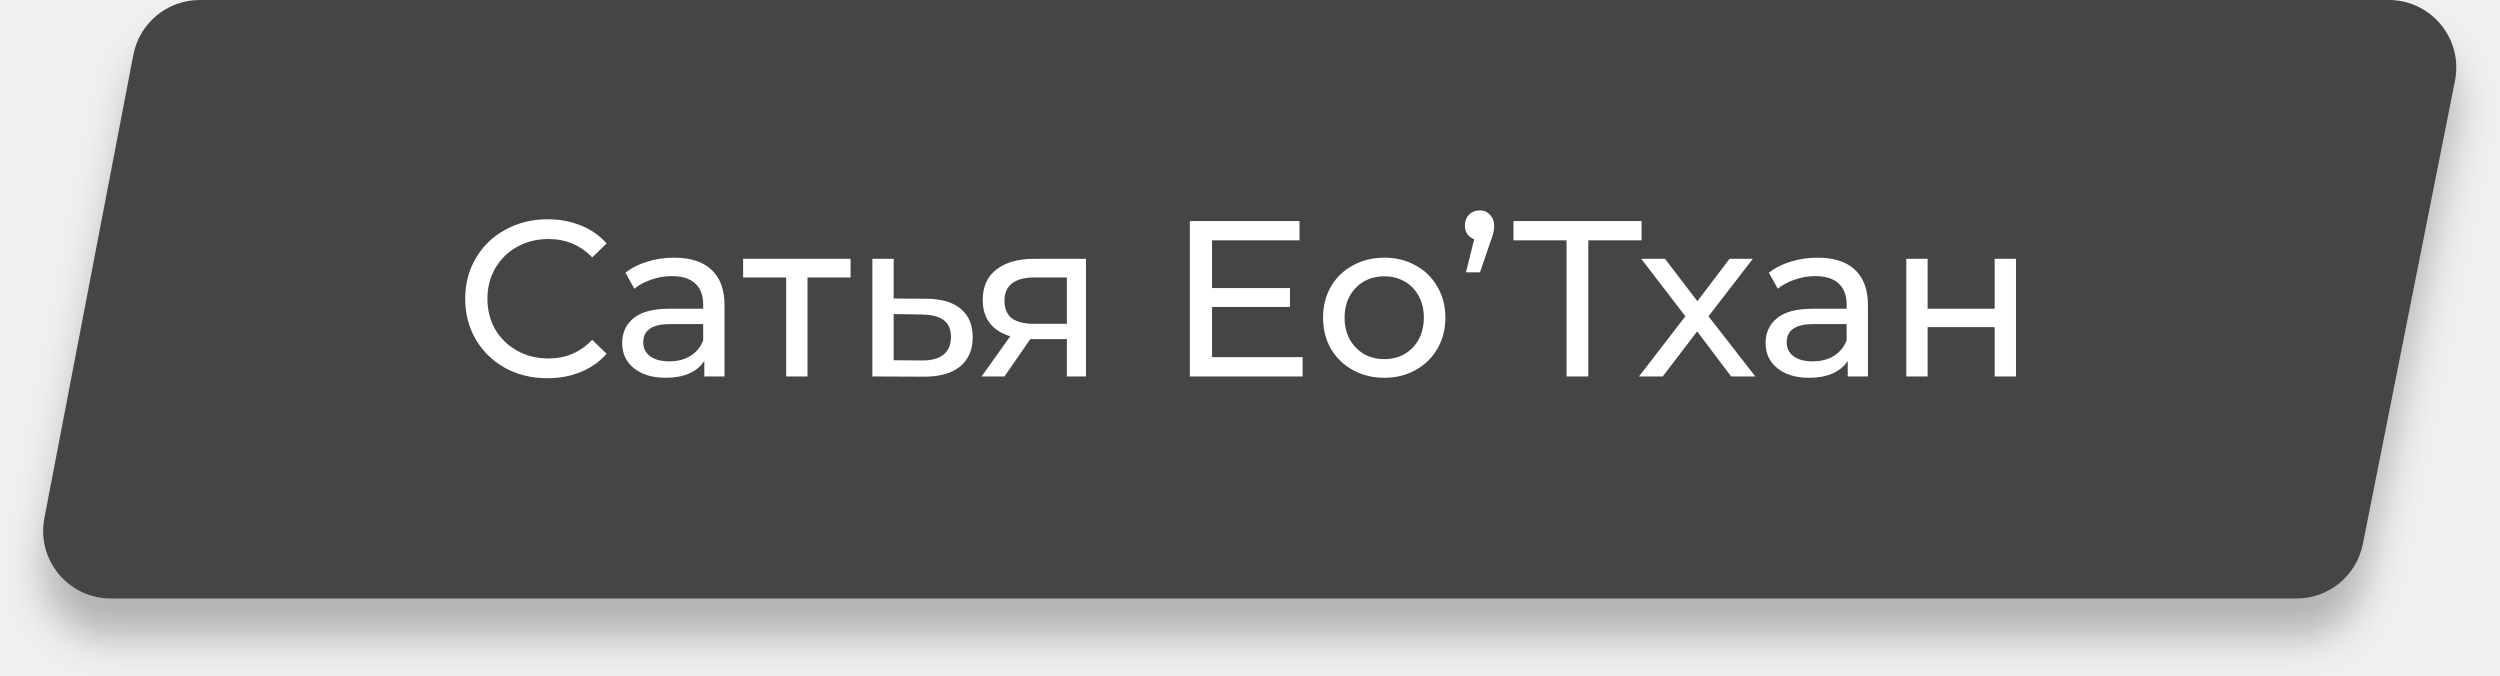
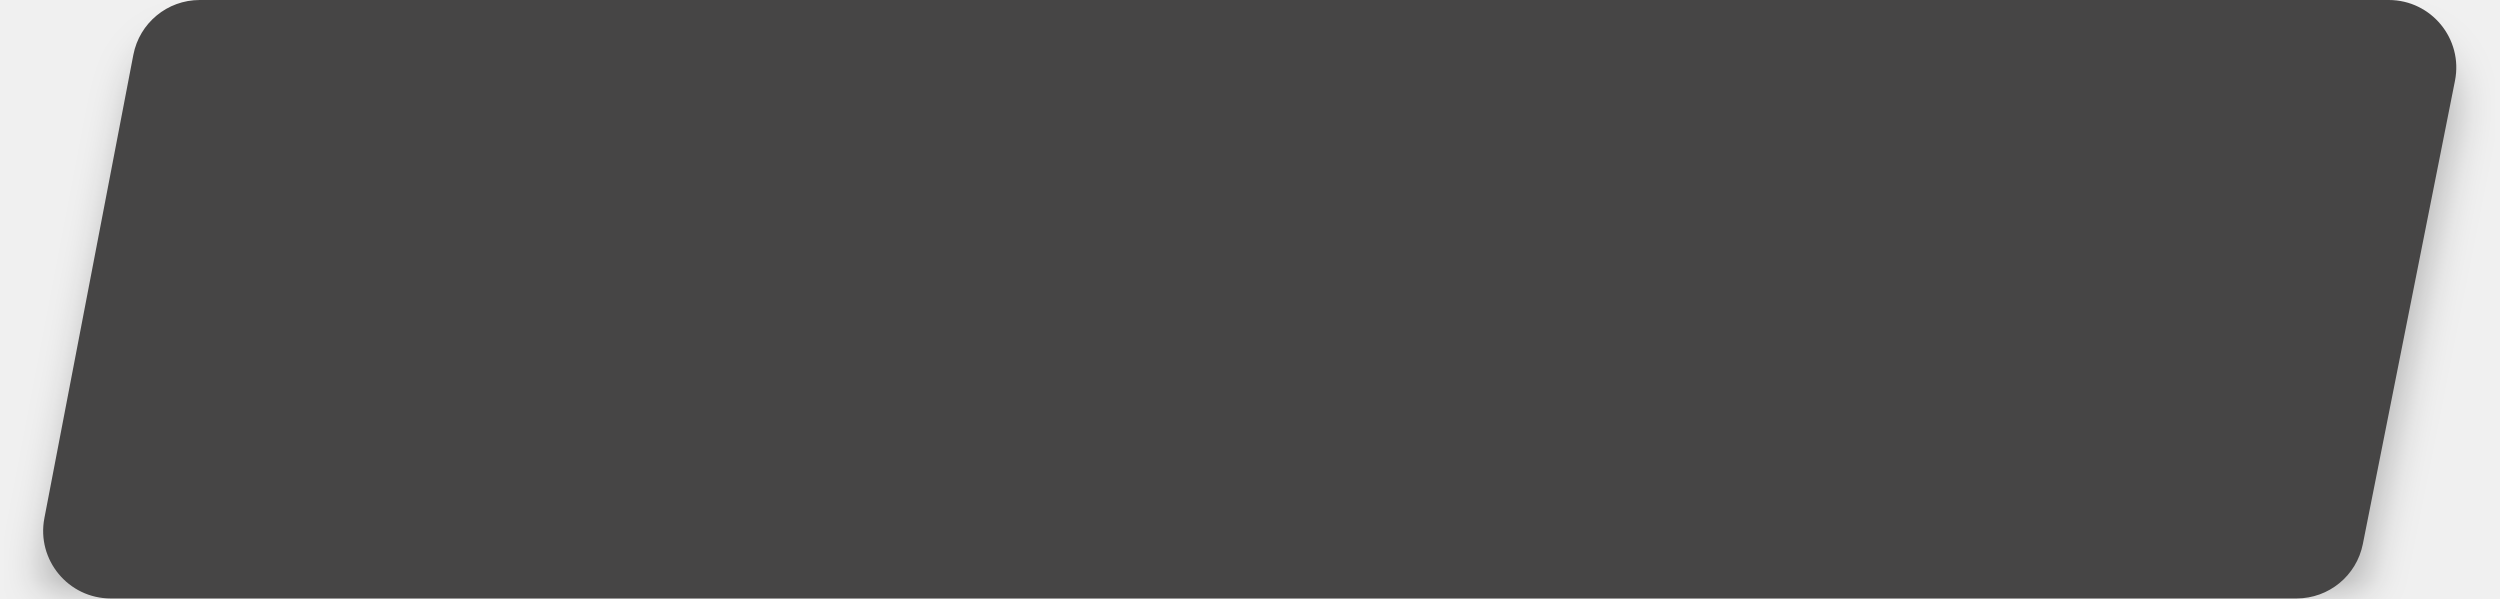
- <svg xmlns="http://www.w3.org/2000/svg" width="259" height="70" viewBox="0 0 259 70" fill="none">
+ <svg xmlns="http://www.w3.org/2000/svg" width="259" height="62" viewBox="0 0 259 62" fill="none">
  <g filter="url(#filter0_d)">
    <path d="M13.815 5.68C14.448 2.383 17.333 0 20.69 0H247.471C251.885 0 255.197 4.036 254.336 8.365L244.79 56.365C244.138 59.641 241.264 62 237.924 62H11.472C7.077 62 3.769 57.996 4.598 53.68L13.815 5.68Z" fill="#464545" />
  </g>
-   <path d="M56.706 39.184C55.096 39.184 53.639 38.831 52.336 38.126C51.048 37.405 50.036 36.424 49.3 35.182C48.564 33.925 48.196 32.514 48.196 30.95C48.196 29.386 48.564 27.983 49.3 26.741C50.036 25.484 51.056 24.502 52.359 23.797C53.662 23.076 55.119 22.716 56.729 22.716C57.986 22.716 59.136 22.931 60.179 23.36C61.222 23.774 62.111 24.395 62.847 25.223L61.352 26.672C60.141 25.399 58.63 24.763 56.821 24.763C55.625 24.763 54.544 25.031 53.578 25.568C52.612 26.105 51.853 26.848 51.301 27.799C50.764 28.734 50.496 29.785 50.496 30.95C50.496 32.115 50.764 33.173 51.301 34.124C51.853 35.059 52.612 35.795 53.578 36.332C54.544 36.869 55.625 37.137 56.821 37.137C58.615 37.137 60.125 36.493 61.352 35.205L62.847 36.654C62.111 37.482 61.214 38.111 60.156 38.54C59.113 38.969 57.963 39.184 56.706 39.184ZM69.838 26.695C71.524 26.695 72.812 27.109 73.702 27.937C74.606 28.765 75.059 29.999 75.059 31.64V39H72.966V37.39C72.598 37.957 72.069 38.394 71.379 38.701C70.704 38.992 69.899 39.138 68.964 39.138C67.599 39.138 66.503 38.808 65.675 38.149C64.862 37.49 64.456 36.623 64.456 35.55C64.456 34.477 64.847 33.618 65.629 32.974C66.411 32.315 67.653 31.985 69.355 31.985H72.851V31.548C72.851 30.597 72.575 29.869 72.023 29.363C71.471 28.857 70.658 28.604 69.585 28.604C68.864 28.604 68.159 28.727 67.469 28.972C66.779 29.202 66.196 29.516 65.721 29.915L64.801 28.259C65.429 27.753 66.181 27.37 67.055 27.109C67.929 26.833 68.856 26.695 69.838 26.695ZM69.332 37.436C70.175 37.436 70.903 37.252 71.517 36.884C72.13 36.501 72.575 35.964 72.851 35.274V33.572H69.447C67.576 33.572 66.641 34.201 66.641 35.458C66.641 36.071 66.878 36.554 67.354 36.907C67.829 37.26 68.488 37.436 69.332 37.436ZM88.12 28.742H83.657V39H81.45V28.742H76.987V26.81H88.12V28.742ZM96.012 30.95C97.561 30.965 98.742 31.318 99.554 32.008C100.367 32.698 100.773 33.672 100.773 34.929C100.773 36.248 100.329 37.267 99.439 37.988C98.565 38.693 97.308 39.038 95.667 39.023L90.377 39V26.81H92.585V30.927L96.012 30.95ZM95.483 37.344C96.48 37.359 97.231 37.16 97.737 36.746C98.259 36.332 98.519 35.719 98.519 34.906C98.519 34.109 98.266 33.526 97.76 33.158C97.27 32.79 96.511 32.598 95.483 32.583L92.585 32.537V37.321L95.483 37.344ZM112.506 26.81V39H110.528V35.136H106.986H106.733L104.065 39H101.696L104.663 34.837C103.743 34.561 103.037 34.109 102.547 33.48C102.056 32.836 101.811 32.039 101.811 31.088C101.811 29.693 102.286 28.635 103.237 27.914C104.187 27.178 105.498 26.81 107.17 26.81H112.506ZM104.065 31.157C104.065 31.97 104.318 32.575 104.824 32.974C105.345 33.357 106.119 33.549 107.147 33.549H110.528V28.742H107.239C105.123 28.742 104.065 29.547 104.065 31.157ZM134.951 36.999V39H123.267V22.9H134.629V24.901H125.567V29.846H133.64V31.801H125.567V36.999H134.951ZM143.417 39.138C142.205 39.138 141.117 38.87 140.151 38.333C139.185 37.796 138.426 37.06 137.874 36.125C137.337 35.174 137.069 34.101 137.069 32.905C137.069 31.709 137.337 30.643 137.874 29.708C138.426 28.757 139.185 28.021 140.151 27.5C141.117 26.963 142.205 26.695 143.417 26.695C144.628 26.695 145.709 26.963 146.66 27.5C147.626 28.021 148.377 28.757 148.914 29.708C149.466 30.643 149.742 31.709 149.742 32.905C149.742 34.101 149.466 35.174 148.914 36.125C148.377 37.06 147.626 37.796 146.66 38.333C145.709 38.87 144.628 39.138 143.417 39.138ZM143.417 37.206C144.199 37.206 144.896 37.03 145.51 36.677C146.138 36.309 146.629 35.803 146.982 35.159C147.334 34.5 147.511 33.748 147.511 32.905C147.511 32.062 147.334 31.318 146.982 30.674C146.629 30.015 146.138 29.509 145.51 29.156C144.896 28.803 144.199 28.627 143.417 28.627C142.635 28.627 141.929 28.803 141.301 29.156C140.687 29.509 140.197 30.015 139.829 30.674C139.476 31.318 139.3 32.062 139.3 32.905C139.3 33.748 139.476 34.5 139.829 35.159C140.197 35.803 140.687 36.309 141.301 36.677C141.929 37.03 142.635 37.206 143.417 37.206ZM153.302 21.796C153.732 21.796 154.084 21.949 154.36 22.256C154.652 22.547 154.797 22.915 154.797 23.36C154.797 23.59 154.774 23.82 154.728 24.05C154.682 24.265 154.583 24.579 154.429 24.993L153.325 28.213H151.876L152.727 24.786C152.436 24.679 152.198 24.502 152.014 24.257C151.846 23.996 151.761 23.697 151.761 23.36C151.761 22.9 151.907 22.524 152.198 22.233C152.49 21.942 152.858 21.796 153.302 21.796ZM170.067 24.901H164.547V39H162.293V24.901H156.796V22.9H170.067V24.901ZM179.344 39L175.825 34.331L172.26 39H169.799L174.606 32.767L170.029 26.81H172.49L175.848 31.203L179.183 26.81H181.598L176.998 32.767L181.851 39H179.344ZM188.297 26.695C189.983 26.695 191.271 27.109 192.161 27.937C193.065 28.765 193.518 29.999 193.518 31.64V39H191.425V37.39C191.057 37.957 190.528 38.394 189.838 38.701C189.163 38.992 188.358 39.138 187.423 39.138C186.058 39.138 184.962 38.808 184.134 38.149C183.321 37.49 182.915 36.623 182.915 35.55C182.915 34.477 183.306 33.618 184.088 32.974C184.87 32.315 186.112 31.985 187.814 31.985H191.31V31.548C191.31 30.597 191.034 29.869 190.482 29.363C189.93 28.857 189.117 28.604 188.044 28.604C187.323 28.604 186.618 28.727 185.928 28.972C185.238 29.202 184.655 29.516 184.18 29.915L183.26 28.259C183.888 27.753 184.64 27.37 185.514 27.109C186.388 26.833 187.315 26.695 188.297 26.695ZM187.791 37.436C188.634 37.436 189.362 37.252 189.976 36.884C190.589 36.501 191.034 35.964 191.31 35.274V33.572H187.906C186.035 33.572 185.1 34.201 185.1 35.458C185.1 36.071 185.337 36.554 185.813 36.907C186.288 37.26 186.947 37.436 187.791 37.436ZM197.493 26.81H199.701V31.985H206.647V26.81H208.855V39H206.647V33.894H199.701V39H197.493V26.81Z" fill="white" />
  <defs>
    <filter id="filter0_d" x="0.471" y="0" width="258.003" height="70" filterUnits="userSpaceOnUse" color-interpolation-filters="sRGB">
      <feFlood flood-opacity="0" result="BackgroundImageFix" />
-       <feColorMatrix in="SourceAlpha" type="matrix" values="0 0 0 0 0 0 0 0 0 0 0 0 0 0 0 0 0 0 127 0" />
+       <feColorMatrix in="SourceAlpha" type="matrix" values="0 0 0 0 0 0 0 0 0 0 0 0 0 0 0 0 0 0 127 0" result="hardAlpha" />
      <feOffset dy="4" />
      <feGaussianBlur stdDeviation="2" />
      <feColorMatrix type="matrix" values="0 0 0 0 0 0 0 0 0 0 0 0 0 0 0 0 0 0 0.25 0" />
      <feBlend mode="normal" in2="BackgroundImageFix" result="effect1_dropShadow" />
      <feBlend mode="normal" in="SourceGraphic" in2="effect1_dropShadow" result="shape" />
    </filter>
  </defs>
</svg>
